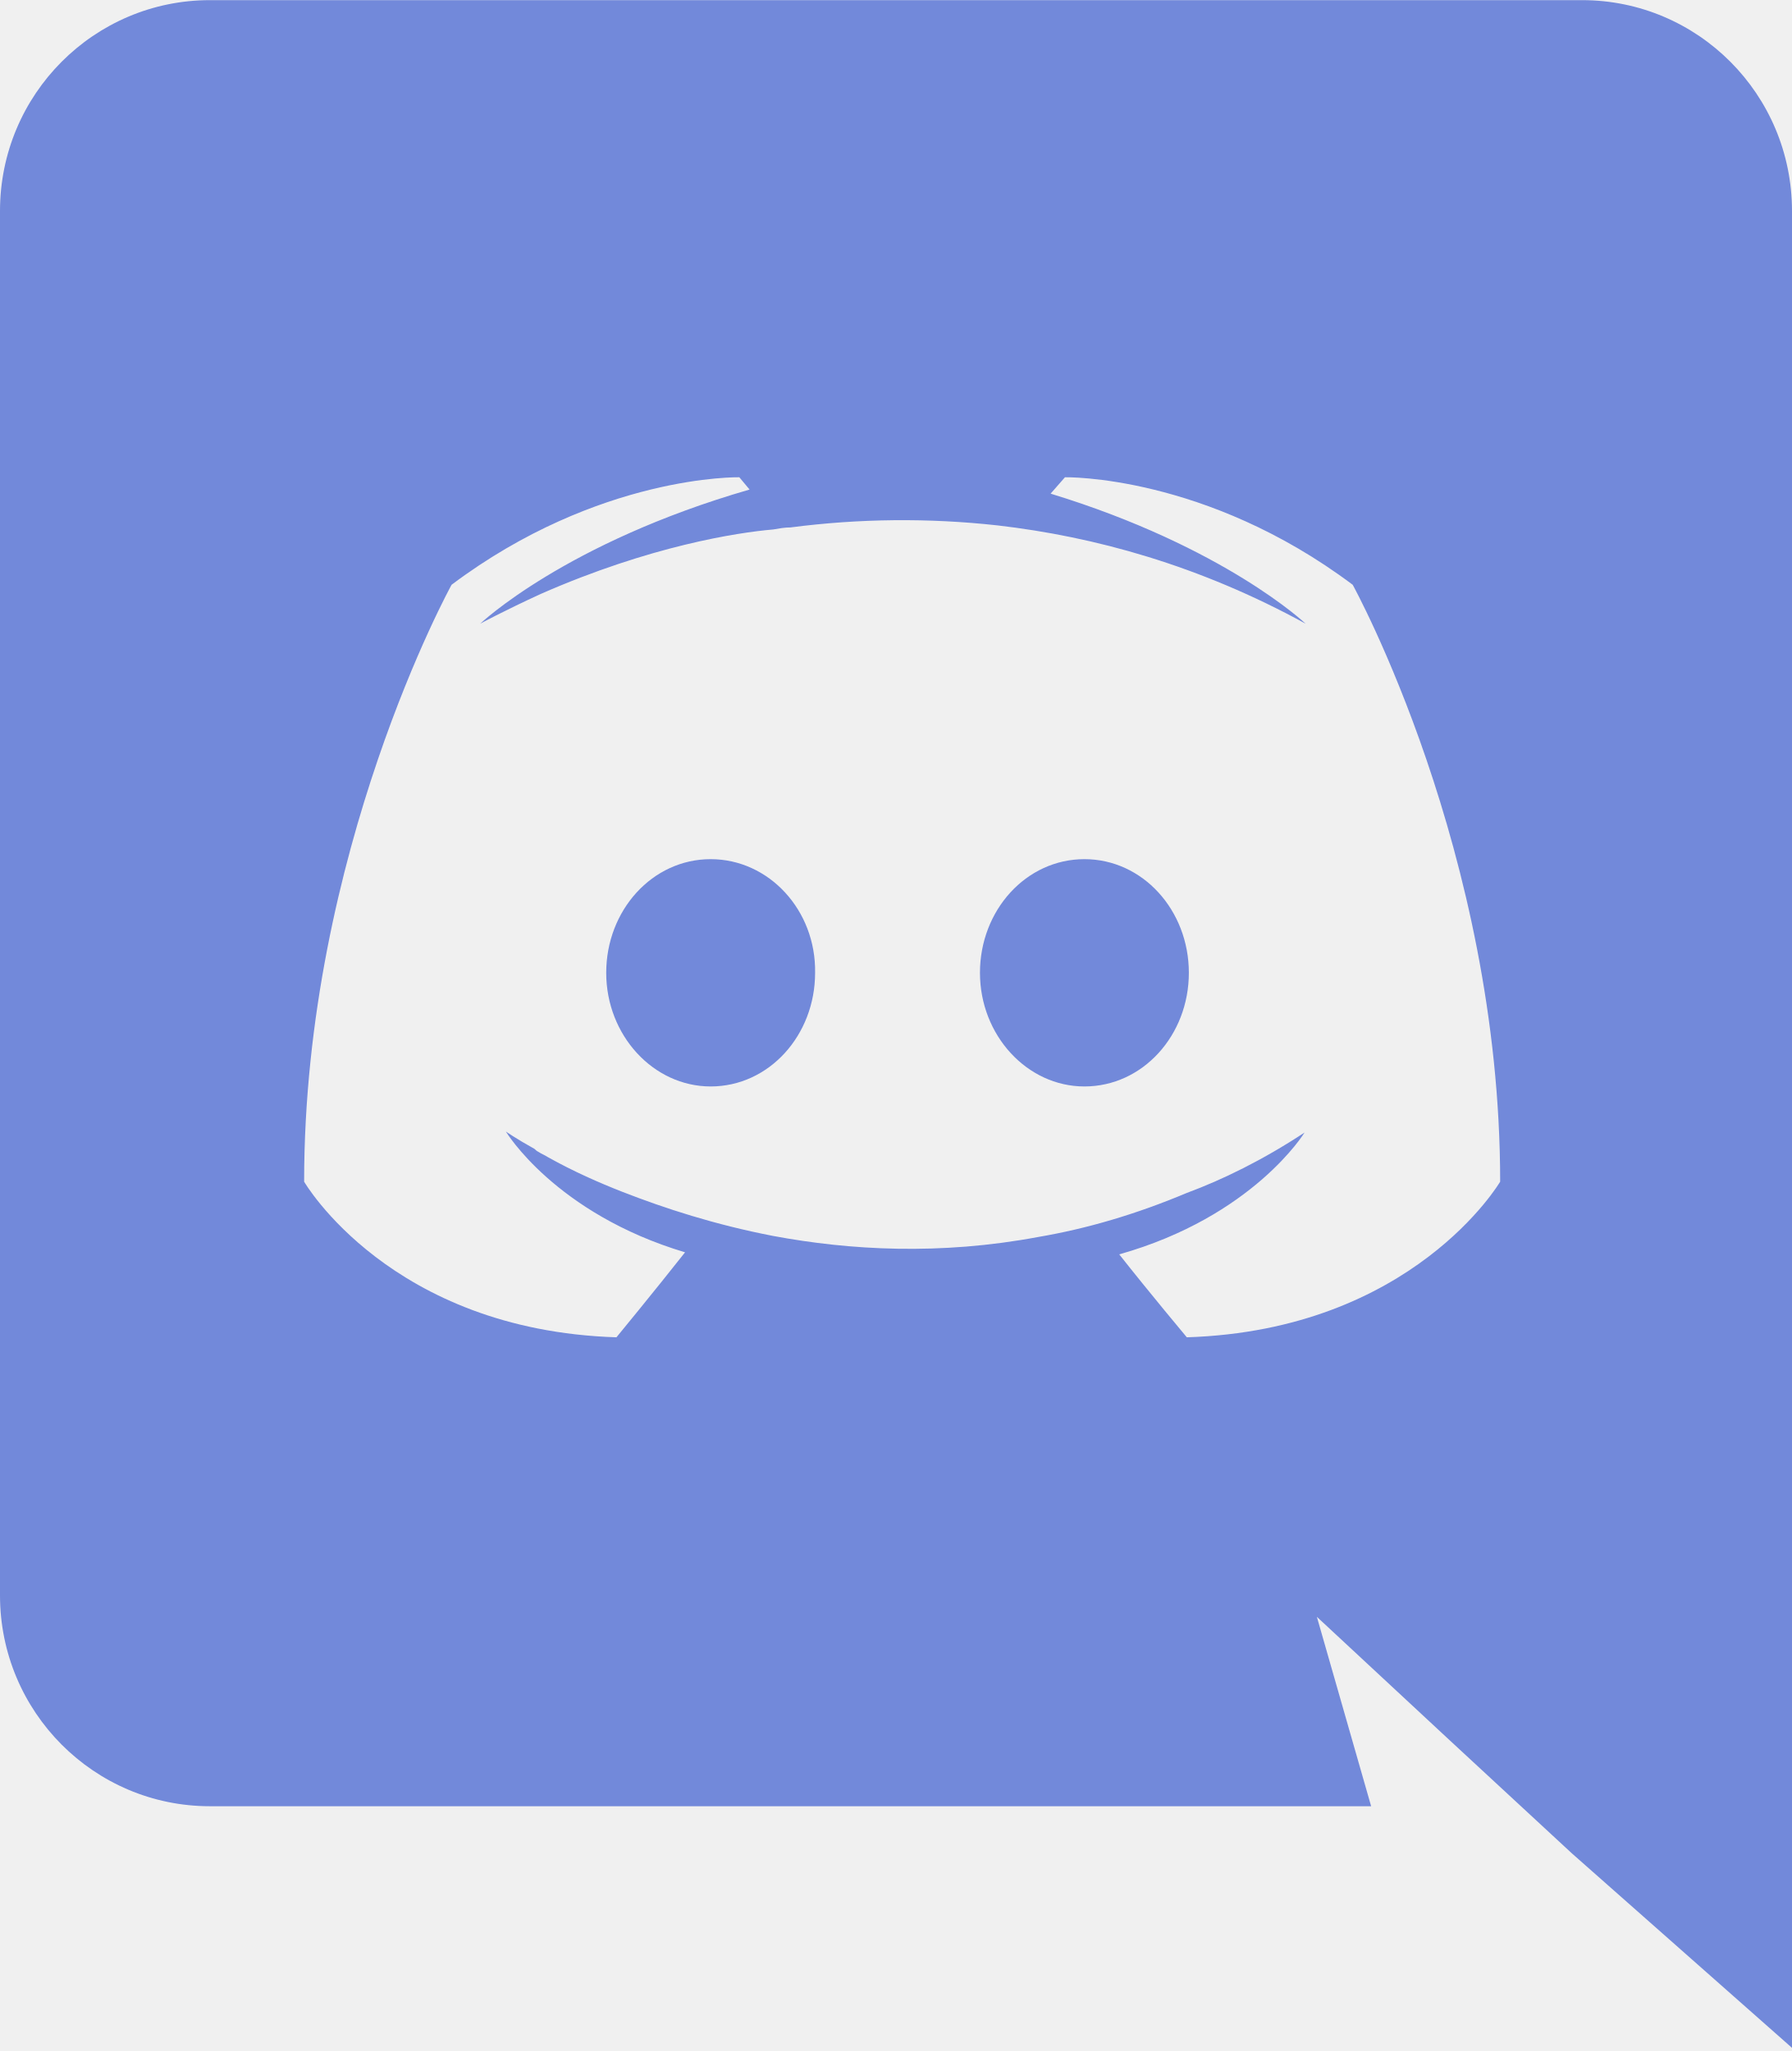
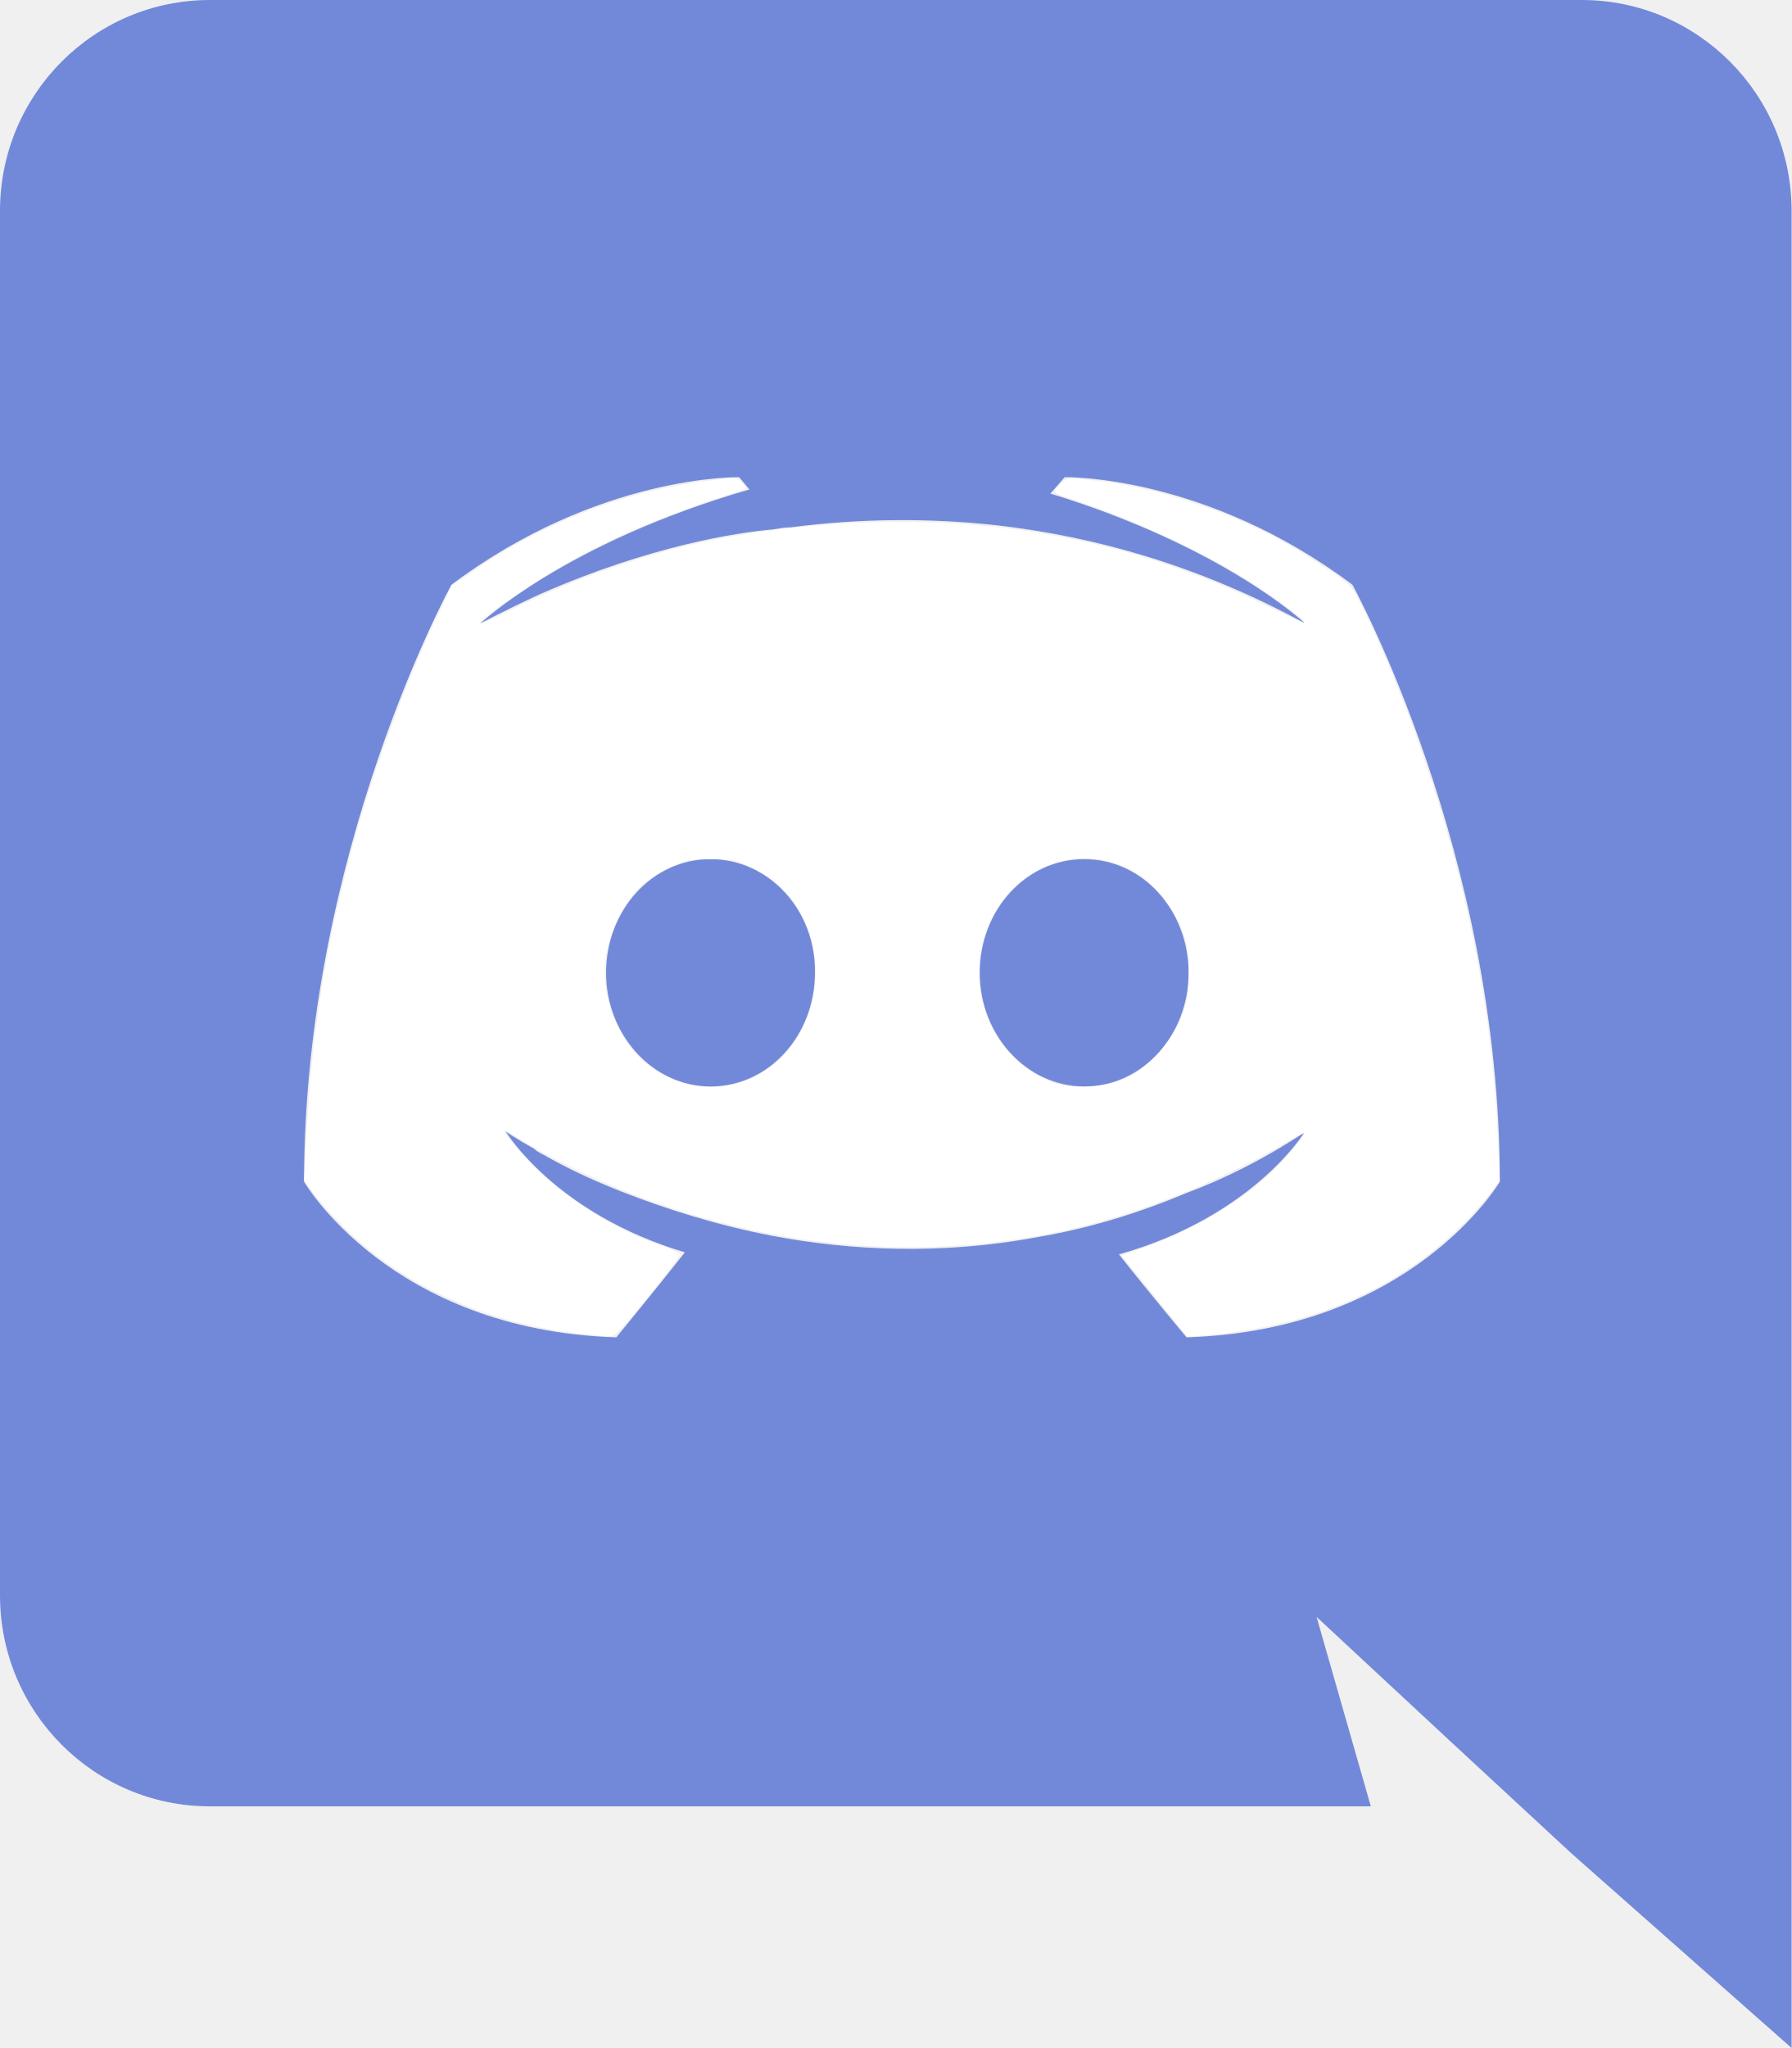
- <svg xmlns="http://www.w3.org/2000/svg" width="2184" height="2500" viewBox="0 0 256 293" preserveAspectRatio="xMidYMid">
-   <path d="M226.011 0H29.99C13.459 0 0 13.458 0 30.135v197.778c0 16.677 13.458 30.135 29.989 30.135h165.888l-7.754-27.063 18.725 17.408 17.7 16.384L256 292.571V30.135C256 13.458 242.542 0 226.011 0zm-56.466 191.05s-5.266-6.291-9.655-11.85c19.164-5.413 26.478-17.408 26.478-17.408-5.998 3.95-11.703 6.73-16.823 8.63-7.314 3.073-14.336 5.12-21.211 6.291-14.044 2.633-26.917 1.902-37.888-.146-8.339-1.61-15.507-3.95-21.504-6.29-3.365-1.317-7.022-2.926-10.68-4.974-.438-.293-.877-.439-1.316-.732-.292-.146-.439-.292-.585-.438-2.633-1.463-4.096-2.487-4.096-2.487s7.022 11.703 25.6 17.261c-4.388 5.56-9.801 12.142-9.801 12.142-32.33-1.024-44.617-22.235-44.617-22.235 0-47.104 21.065-85.285 21.065-85.285 21.065-15.799 41.106-15.36 41.106-15.36l1.463 1.756C80.75 77.53 68.608 89.088 68.608 89.088s3.218-1.755 8.63-4.242c15.653-6.876 28.088-8.777 33.208-9.216.877-.147 1.609-.293 2.487-.293a123.776 123.776 0 0 1 29.55-.292c13.896 1.609 28.818 5.705 44.031 14.043 0 0-11.556-10.971-36.425-18.578l2.048-2.34s20.041-.44 41.106 15.36c0 0 21.066 38.18 21.066 85.284 0 0-12.435 21.211-44.764 22.235zm-68.023-68.316c-8.338 0-14.92 7.314-14.92 16.237 0 8.924 6.728 16.238 14.92 16.238 8.339 0 14.921-7.314 14.921-16.238.147-8.923-6.582-16.237-14.92-16.237m53.394 0c-8.339 0-14.922 7.314-14.922 16.237 0 8.924 6.73 16.238 14.922 16.238 8.338 0 14.92-7.314 14.92-16.238 0-8.923-6.582-16.237-14.92-16.237" fill="#7289DA" />
+ <svg xmlns="http://www.w3.org/2000/svg" width="2184" height="2495.996" viewBox="0 0 256 292.531" preserveAspectRatio="xMidYMid" version="1.1" id="svg19">
+   <defs id="defs23" />
+   <path d="M 226.011,-0.02 H 29.99 C 13.459,-0.02 0,13.438 0,30.115 V 227.893 c 0,16.677 13.458,30.135 29.989,30.135 h 165.888 l -7.754,-27.063 18.725,17.408 17.7,16.384 31.452,27.794 V 30.115 c 0,-16.677 -13.458,-30.135 -29.989,-30.135 z M 169.545,191.03 c 0,0 -5.266,-6.291 -9.655,-11.85 19.164,-5.413 26.478,-17.408 26.478,-17.408 -5.998,3.95 -11.703,6.73 -16.823,8.63 -7.314,3.073 -14.336,5.12 -21.211,6.291 -14.044,2.633 -26.917,1.902 -37.888,-0.146 -8.339,-1.61 -15.507,-3.95 -21.504,-6.29 -3.365,-1.317 -7.022,-2.926 -10.68,-4.974 -0.438,-0.293 -0.877,-0.439 -1.316,-0.732 -0.292,-0.146 -0.439,-0.292 -0.585,-0.438 -2.633,-1.463 -4.096,-2.487 -4.096,-2.487 0,0 7.022,11.703 25.6,17.261 -4.388,5.56 -9.801,12.142 -9.801,12.142 -32.33,-1.024 -44.617,-22.235 -44.617,-22.235 0,-47.104 21.065,-85.285 21.065,-85.285 21.065,-15.799 41.106,-15.36 41.106,-15.36 l 1.463,1.756 c -26.331,7.605 -38.473,19.163 -38.473,19.163 0,0 3.218,-1.755 8.63,-4.242 15.653,-6.876 28.088,-8.777 33.208,-9.216 0.877,-0.147 1.609,-0.293 2.487,-0.293 a 123.776,123.776 0 0 1 29.55,-0.292 c 13.896,1.609 28.818,5.705 44.031,14.043 0,0 -11.556,-10.971 -36.425,-18.578 l 2.048,-2.34 c 0,0 20.041,-0.44 41.106,15.36 0,0 21.066,38.18 21.066,85.284 0,0 -12.435,21.211 -44.764,22.235 z m -68.023,-68.316 c -8.338,0 -14.92,7.314 -14.92,16.237 0,8.924 6.728,16.238 14.92,16.238 8.339,0 14.921,-7.314 14.921,-16.238 0.147,-8.923 -6.582,-16.237 -14.92,-16.237 m 53.394,0 c -8.339,0 -14.922,7.314 -14.922,16.237 0,8.924 6.73,16.238 14.922,16.238 8.338,0 14.92,-7.314 14.92,-16.238 0,-8.923 -6.582,-16.237 -14.92,-16.237" fill="#7289da" id="path17" />
+   <path style="fill:#ffffff;stroke-width:0.36" d="m 83.199,190.528 c -13.342,-1.395 -25.29,-6.707 -33.856,-15.053 -1.533,-1.494 -3.489,-3.658 -4.346,-4.809 l -1.558,-2.093 0.427,-7.627 c 0.811,-14.481 2.968,-27.405 6.946,-41.608 2.8,-9.997 7.387,-22.344 11.538,-31.059 l 2.199,-4.616 3.096,-2.114 c 11.028,-7.53 23.155,-11.973 35.909,-13.156 1.518,-0.141 1.968,-0.045 2.488,0.529 0.349,0.386 0.568,0.756 0.487,0.822 -0.081,0.067 -2.578,0.941 -5.548,1.942 -10.318,3.479 -18.411,7.365 -26.1,12.532 -7.829,5.261 -8.403,6.172 -1.808,2.864 9.584,-4.806 21.306,-8.727 31.148,-10.416 27.902,-4.79 53.532,-1.532 76.525,9.727 3.013,1.475 5.551,2.609 5.641,2.52 0.272,-0.272 -4.035,-3.488 -8.107,-6.055 -6.583,-4.149 -16.916,-8.928 -24.738,-11.44 -1.386,-0.445 -2.643,-0.92 -2.792,-1.055 -0.15,-0.135 0.174,-0.667 0.72,-1.182 0.978,-0.923 1.04,-0.932 4.274,-0.626 6.393,0.605 13.716,2.539 20.658,5.457 4.431,1.862 7.897,3.743 12.729,6.907 3.818,2.5 3.941,2.622 5.265,5.259 5.219,10.39 10.717,25.604 14.01,38.767 3.312,13.238 5.034,24.899 5.638,38.18 l 0.249,5.486 -1.563,2.074 c -0.86,1.14 -2.683,3.168 -4.051,4.505 -9.325,9.116 -21.497,14.304 -36.449,15.533 l -2.551,0.21 -4.717,-5.804 -4.717,-5.804 3.308,-1.158 c 6.235,-2.182 12.938,-6.036 17.3,-9.947 2.323,-2.083 5.768,-6.062 5.489,-6.34 -0.097,-0.097 -1.523,0.633 -3.169,1.621 -8.156,4.9 -20.194,9.746 -29.632,11.928 -20.148,4.658 -40.241,3.35 -60.724,-3.954 -5.928,-2.114 -14.034,-5.92 -17.884,-8.396 -1.456,-0.937 -2.717,-1.634 -2.802,-1.549 -0.287,0.287 2.615,3.657 5.337,6.197 4.547,4.243 10.799,7.999 16.901,10.153 1.557,0.55 2.831,1.131 2.832,1.292 3.52e-4,0.161 -2.065,2.866 -4.589,6.012 -3.789,4.722 -4.747,5.714 -5.49,5.69 -0.495,-0.016 -2.26,-0.172 -3.921,-0.346 z m 22.306,-35.8 c 9.173,-2.682 13.752,-14.042 9.405,-23.332 -1.541,-3.292 -3.911,-5.7 -7.219,-7.335 -2.563,-1.267 -2.906,-1.341 -6.171,-1.341 -3.26,0 -3.61,0.076 -6.139,1.328 -1.475,0.73 -3.279,1.945 -4.009,2.7 -2.986,3.086 -4.973,7.949 -4.973,12.172 0,5.604 3.188,11.577 7.555,14.155 3.728,2.201 7.722,2.773 11.549,1.653 z m 55.2,-0.626 c 4.067,-1.862 7.781,-6.509 8.825,-11.043 0.475,-2.064 0.48,-6.197 0.009,-8.24 -0.906,-3.931 -4.064,-8.35 -7.336,-10.268 -3.416,-2.002 -7.616,-2.486 -11.389,-1.312 -5.708,1.777 -9.855,6.857 -10.75,13.171 -1.135,8.011 3.257,15.642 10.493,18.232 2.745,0.982 7.359,0.737 10.147,-0.54 z" id="path323" />
</svg>
